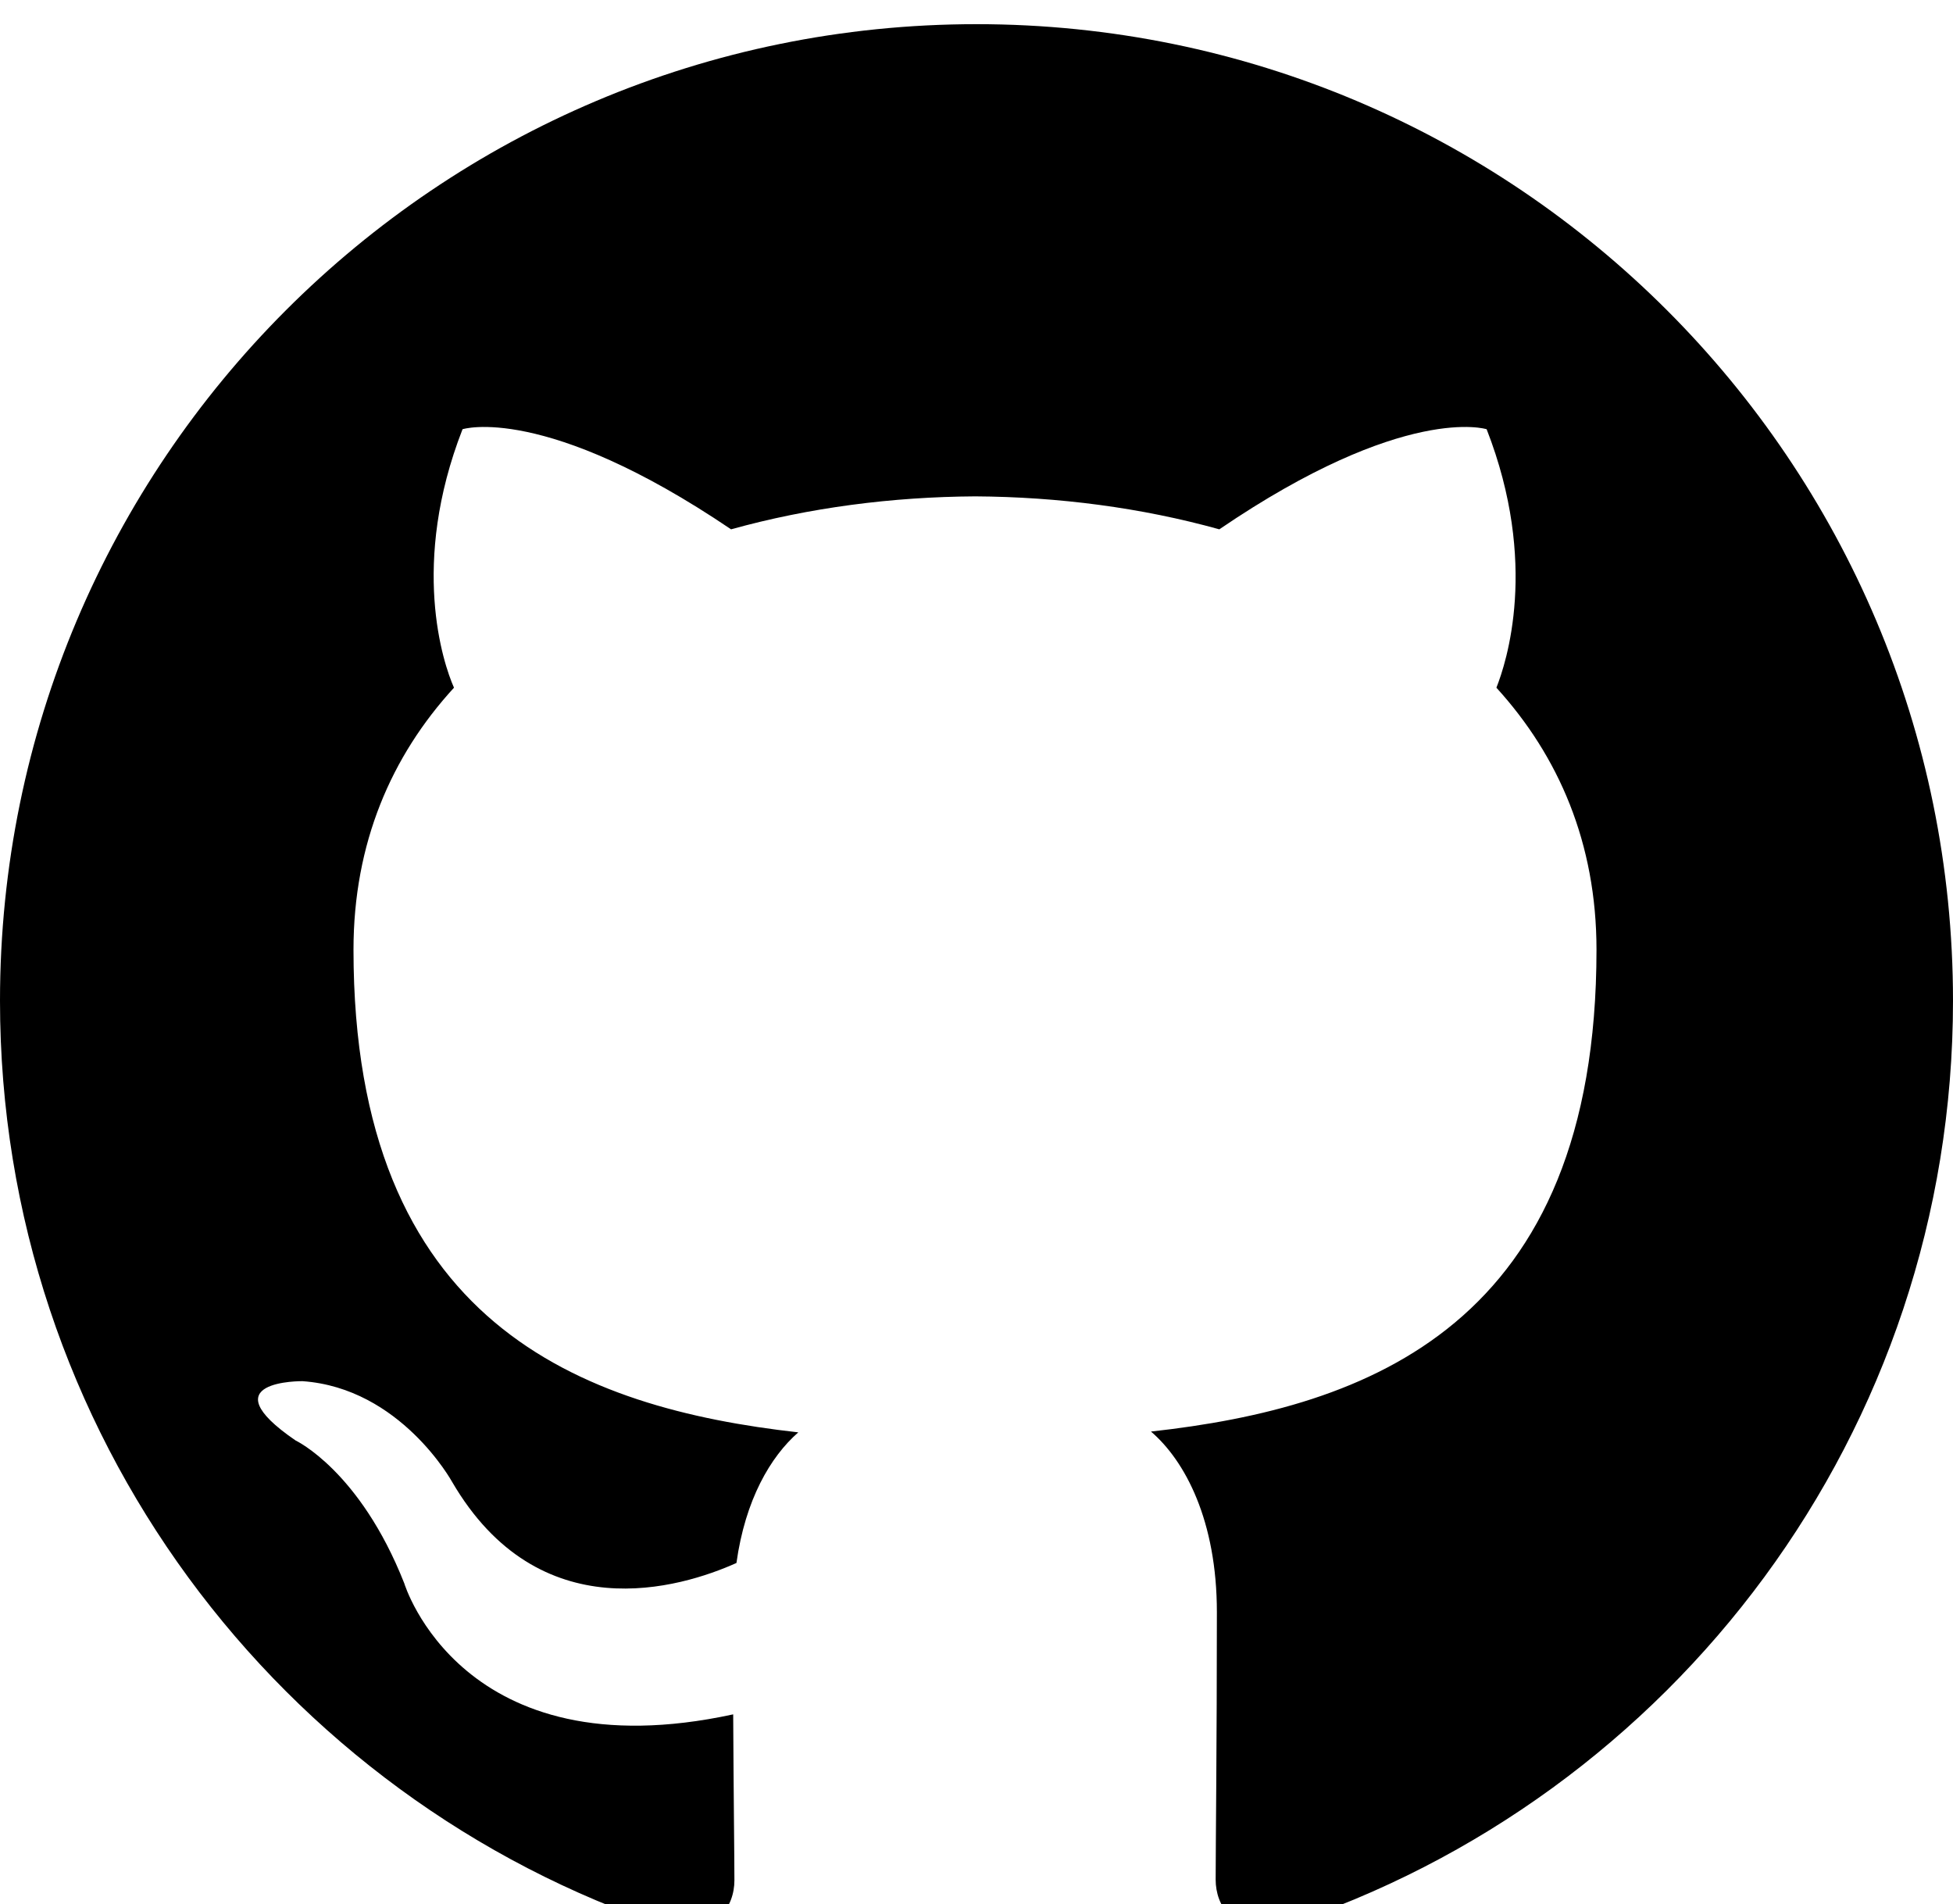
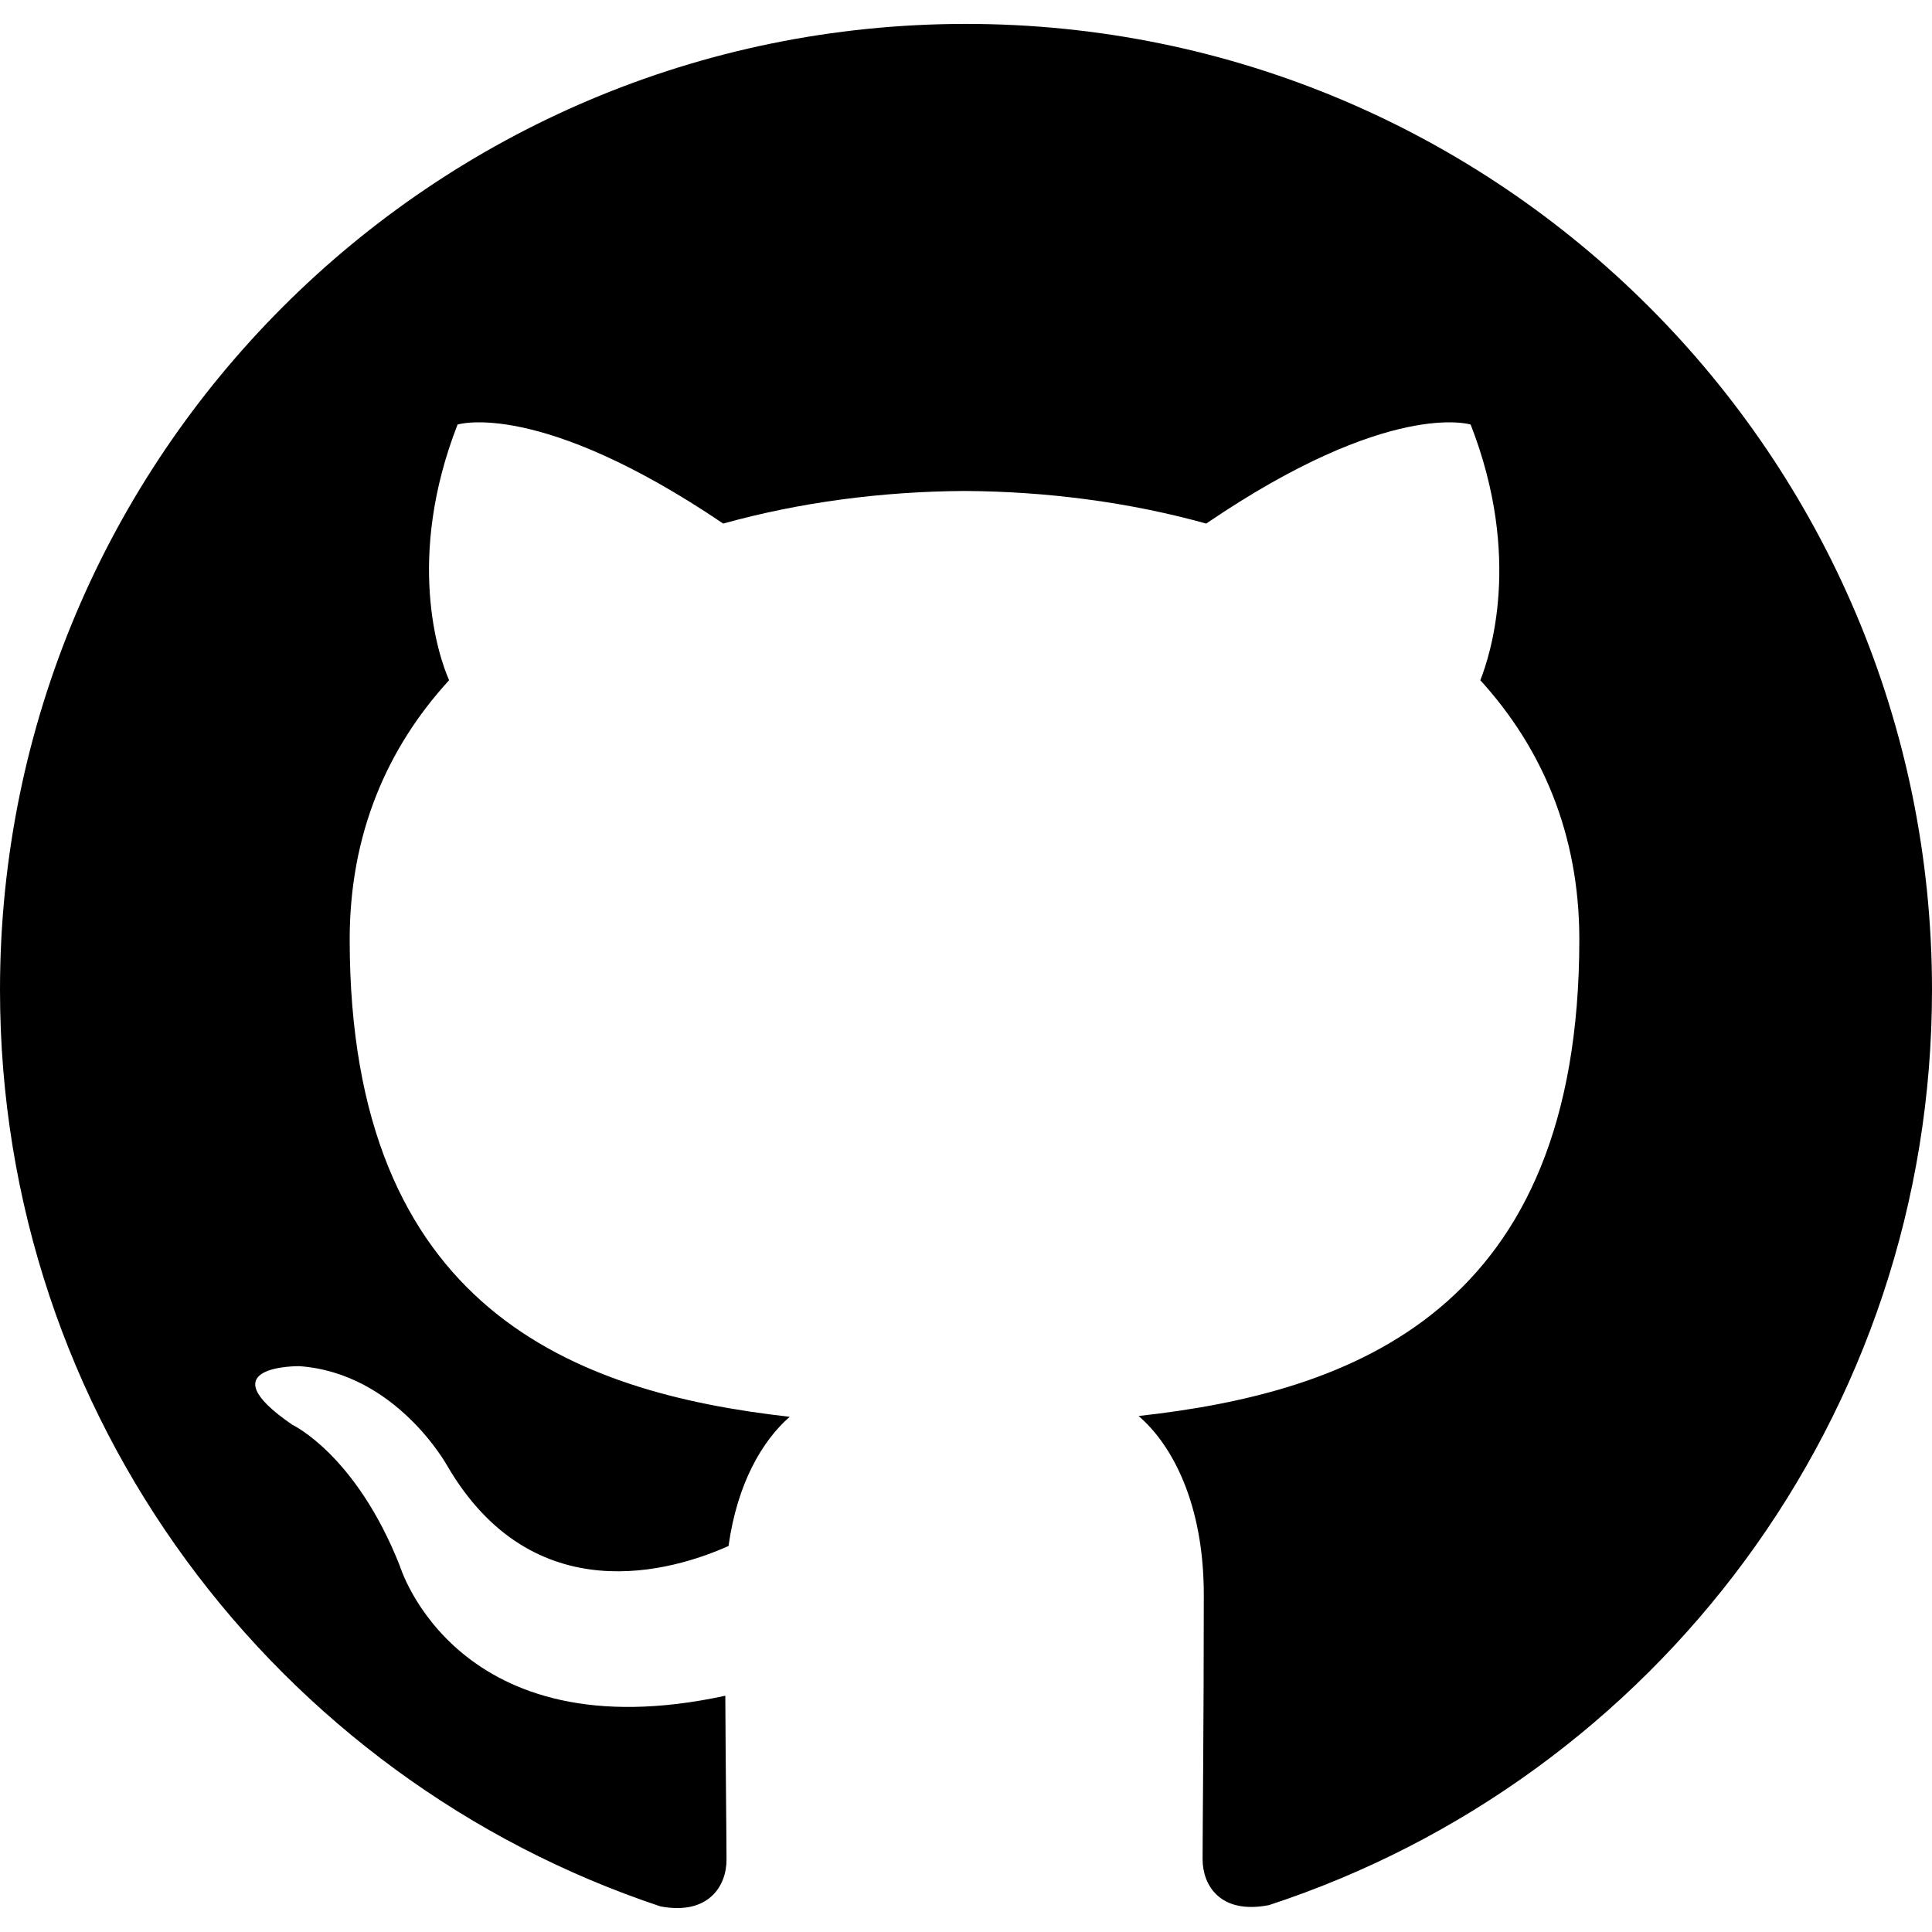
- <svg class="social">
+ <svg class="social" viewBox="0 0 24 24">
  <path class="social" d="M12 .297c-6.63 0-12 5.373-12 12 0 5.303 3.438 9.8 8.205 11.385.6.113.82-.258.82-.577 0-.285-.01-1.04-.015-2.04-3.338.724-4.042-1.61-4.042-1.61C4.422 18.07 3.633 17.7 3.633 17.7c-1.087-.744.084-.729.084-.729 1.205.084 1.838 1.236 1.838 1.236 1.07 1.835 2.809 1.305 3.495.998.108-.776.417-1.305.76-1.605-2.665-.3-5.466-1.332-5.466-5.93 0-1.31.465-2.38 1.235-3.22-.135-.303-.54-1.523.105-3.176 0 0 1.005-.322 3.3 1.23.96-.267 1.98-.399 3-.405 1.02.006 2.04.138 3 .405 2.28-1.552 3.285-1.23 3.285-1.23.645 1.653.24 2.873.12 3.176.765.84 1.23 1.91 1.23 3.22 0 4.61-2.805 5.625-5.475 5.92.42.36.81 1.096.81 2.22 0 1.606-.015 2.896-.015 3.286 0 .315.21.69.825.57C20.565 22.092 24 17.592 24 12.297c0-6.627-5.373-12-12-12" />
</svg>
